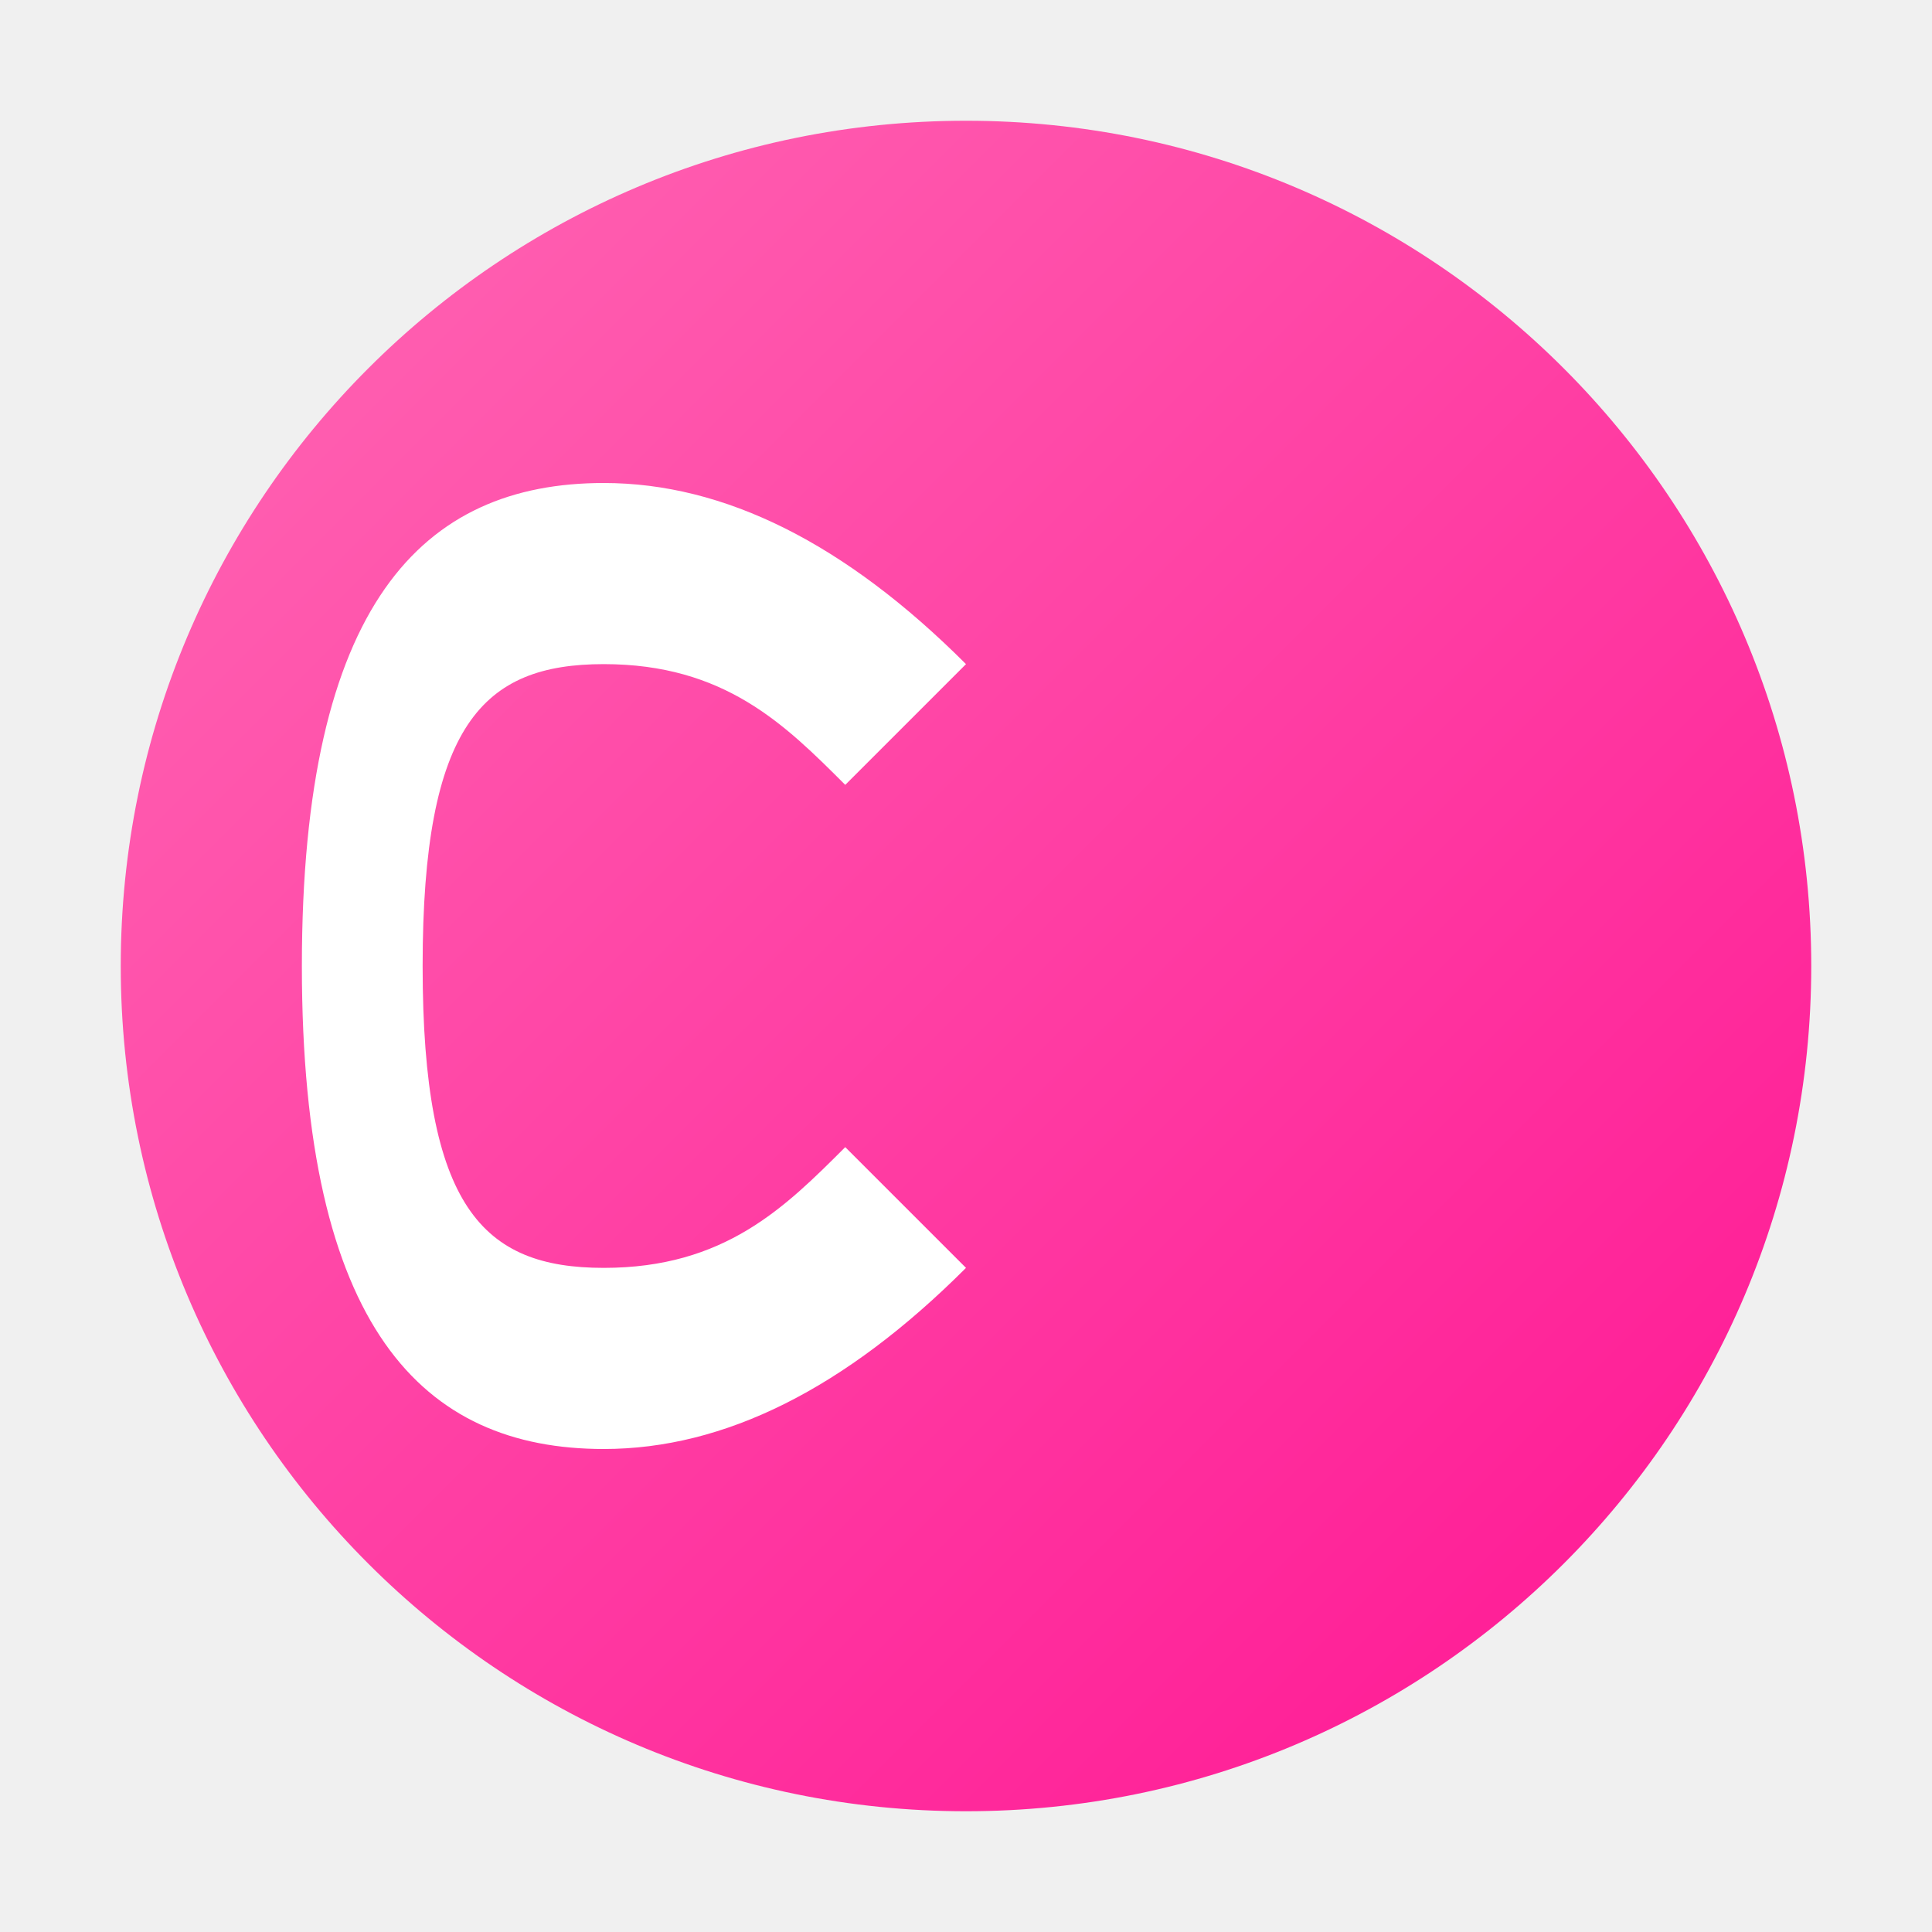
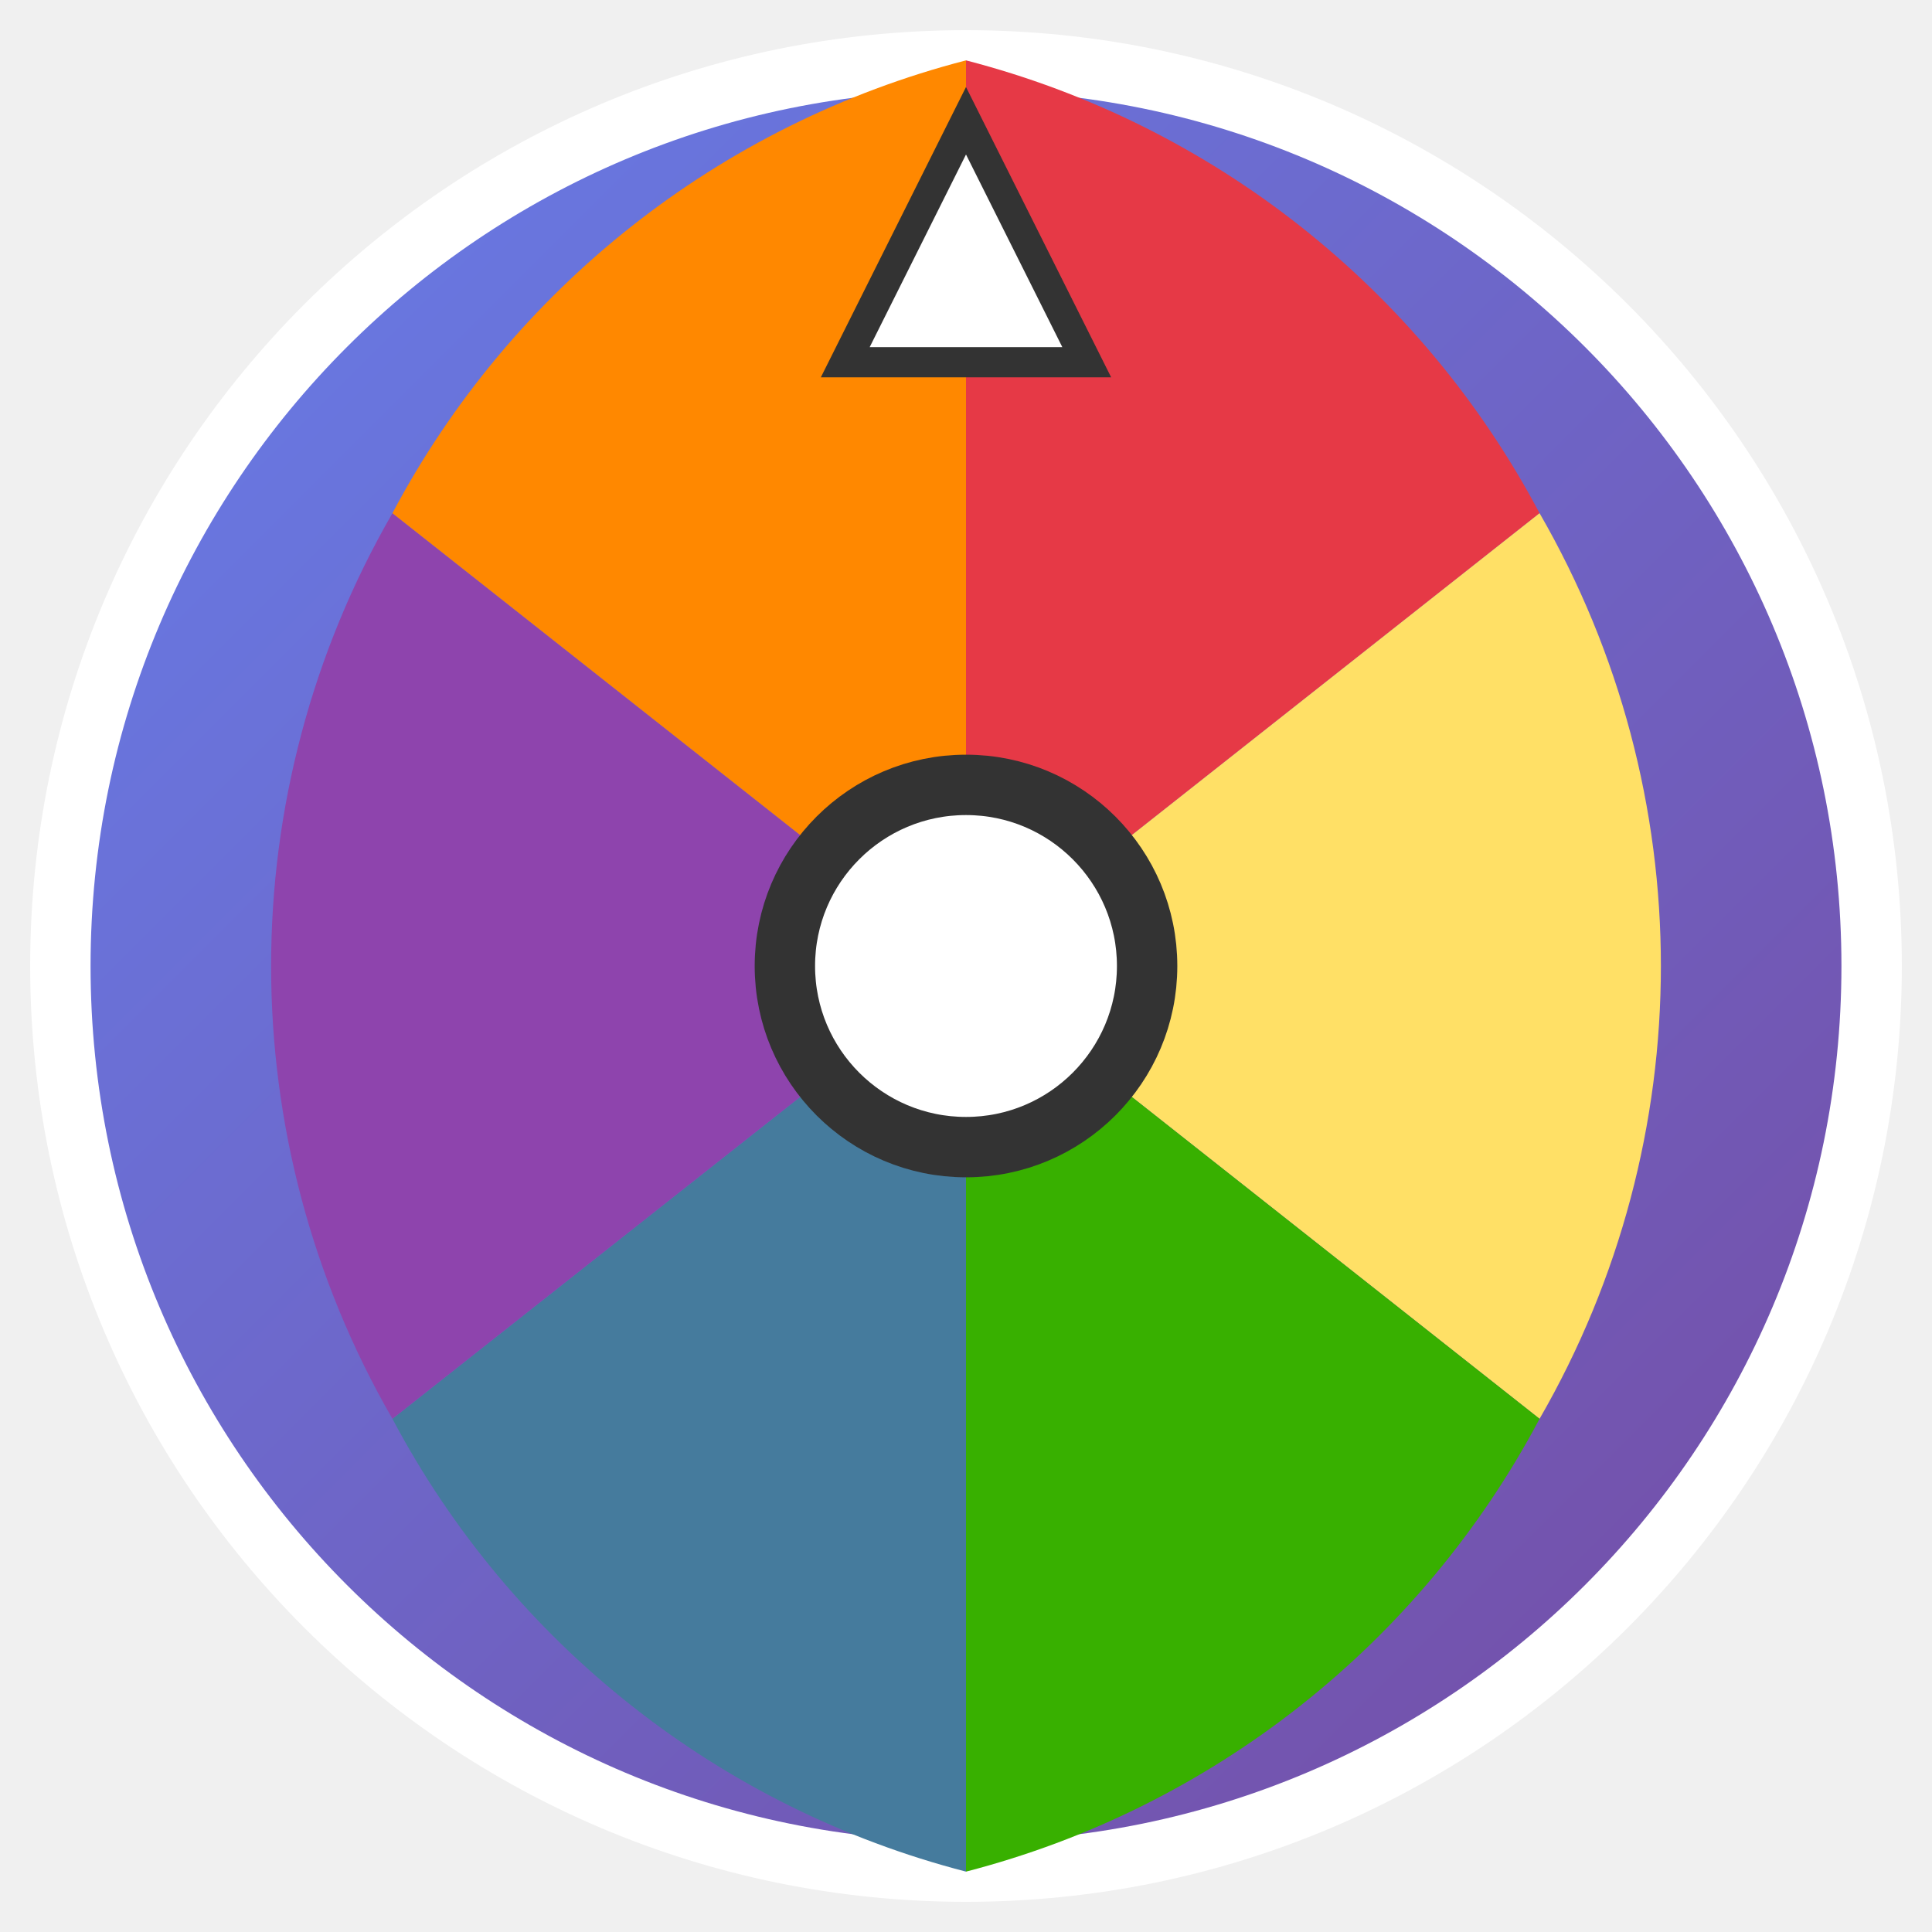
- <svg xmlns="http://www.w3.org/2000/svg" viewBox="0 0 32 32">
+ <svg xmlns="http://www.w3.org/2000/svg" viewBox="0 0 32 32" width="32" height="32">
  <defs>
-     <linearGradient id="pinkGradient" x1="0%" y1="0%" x2="100%" y2="100%">
-       <stop offset="0%" style="stop-color:#ff69b4" />
-       <stop offset="100%" style="stop-color:#ff1493" />
+     <linearGradient id="wheelGradient" x1="0%" y1="0%" x2="100%" y2="100%">
+       <stop offset="0%" style="stop-color:#667eea;stop-opacity:1" />
+       <stop offset="100%" style="stop-color:#764ba2;stop-opacity:1" />
    </linearGradient>
  </defs>
-   <circle cx="16" cy="16" r="14" fill="url(#pinkGradient)" />
-   <path d="M10 8 C7 8, 5 10, 5 16 C5 22, 7 24, 10 24 C12 24, 14 23, 16 21 L14 19 C13 20, 12 21, 10 21 C8 21, 7 20, 7 16 C7 12, 8 11, 10 11 C12 11, 13 12, 14 13 L16 11 C14 9, 12 8, 10 8 Z" fill="white" />
+   <circle cx="16" cy="16" r="15" fill="url(#wheelGradient)" stroke="#fff" stroke-width="1" />
+   <path d="M16 16 L16 1 A15 15 0 0 1 25.5 8.5 Z" fill="#e63946" />
+   <path d="M16 16 L25.5 8.5 A15 15 0 0 1 25.5 23.5 Z" fill="#ffe066" />
+   <path d="M16 16 L25.5 23.5 A15 15 0 0 1 16 31 Z" fill="#38b000" />
+   <path d="M16 16 L16 31 A15 15 0 0 1 6.5 23.5 Z" fill="#457b9d" />
+   <path d="M16 16 L6.5 23.5 A15 15 0 0 1 6.5 8.5 Z" fill="#8e44ad" />
+   <path d="M16 16 L6.5 8.5 A15 15 0 0 1 16 1 Z" fill="#ff8800" />
+   <circle cx="16" cy="16" r="3" fill="#fff" stroke="#333" stroke-width="1" />
+   <polygon points="16,2 14,6 18,6" fill="#fff" stroke="#333" stroke-width="0.5" />
</svg>
